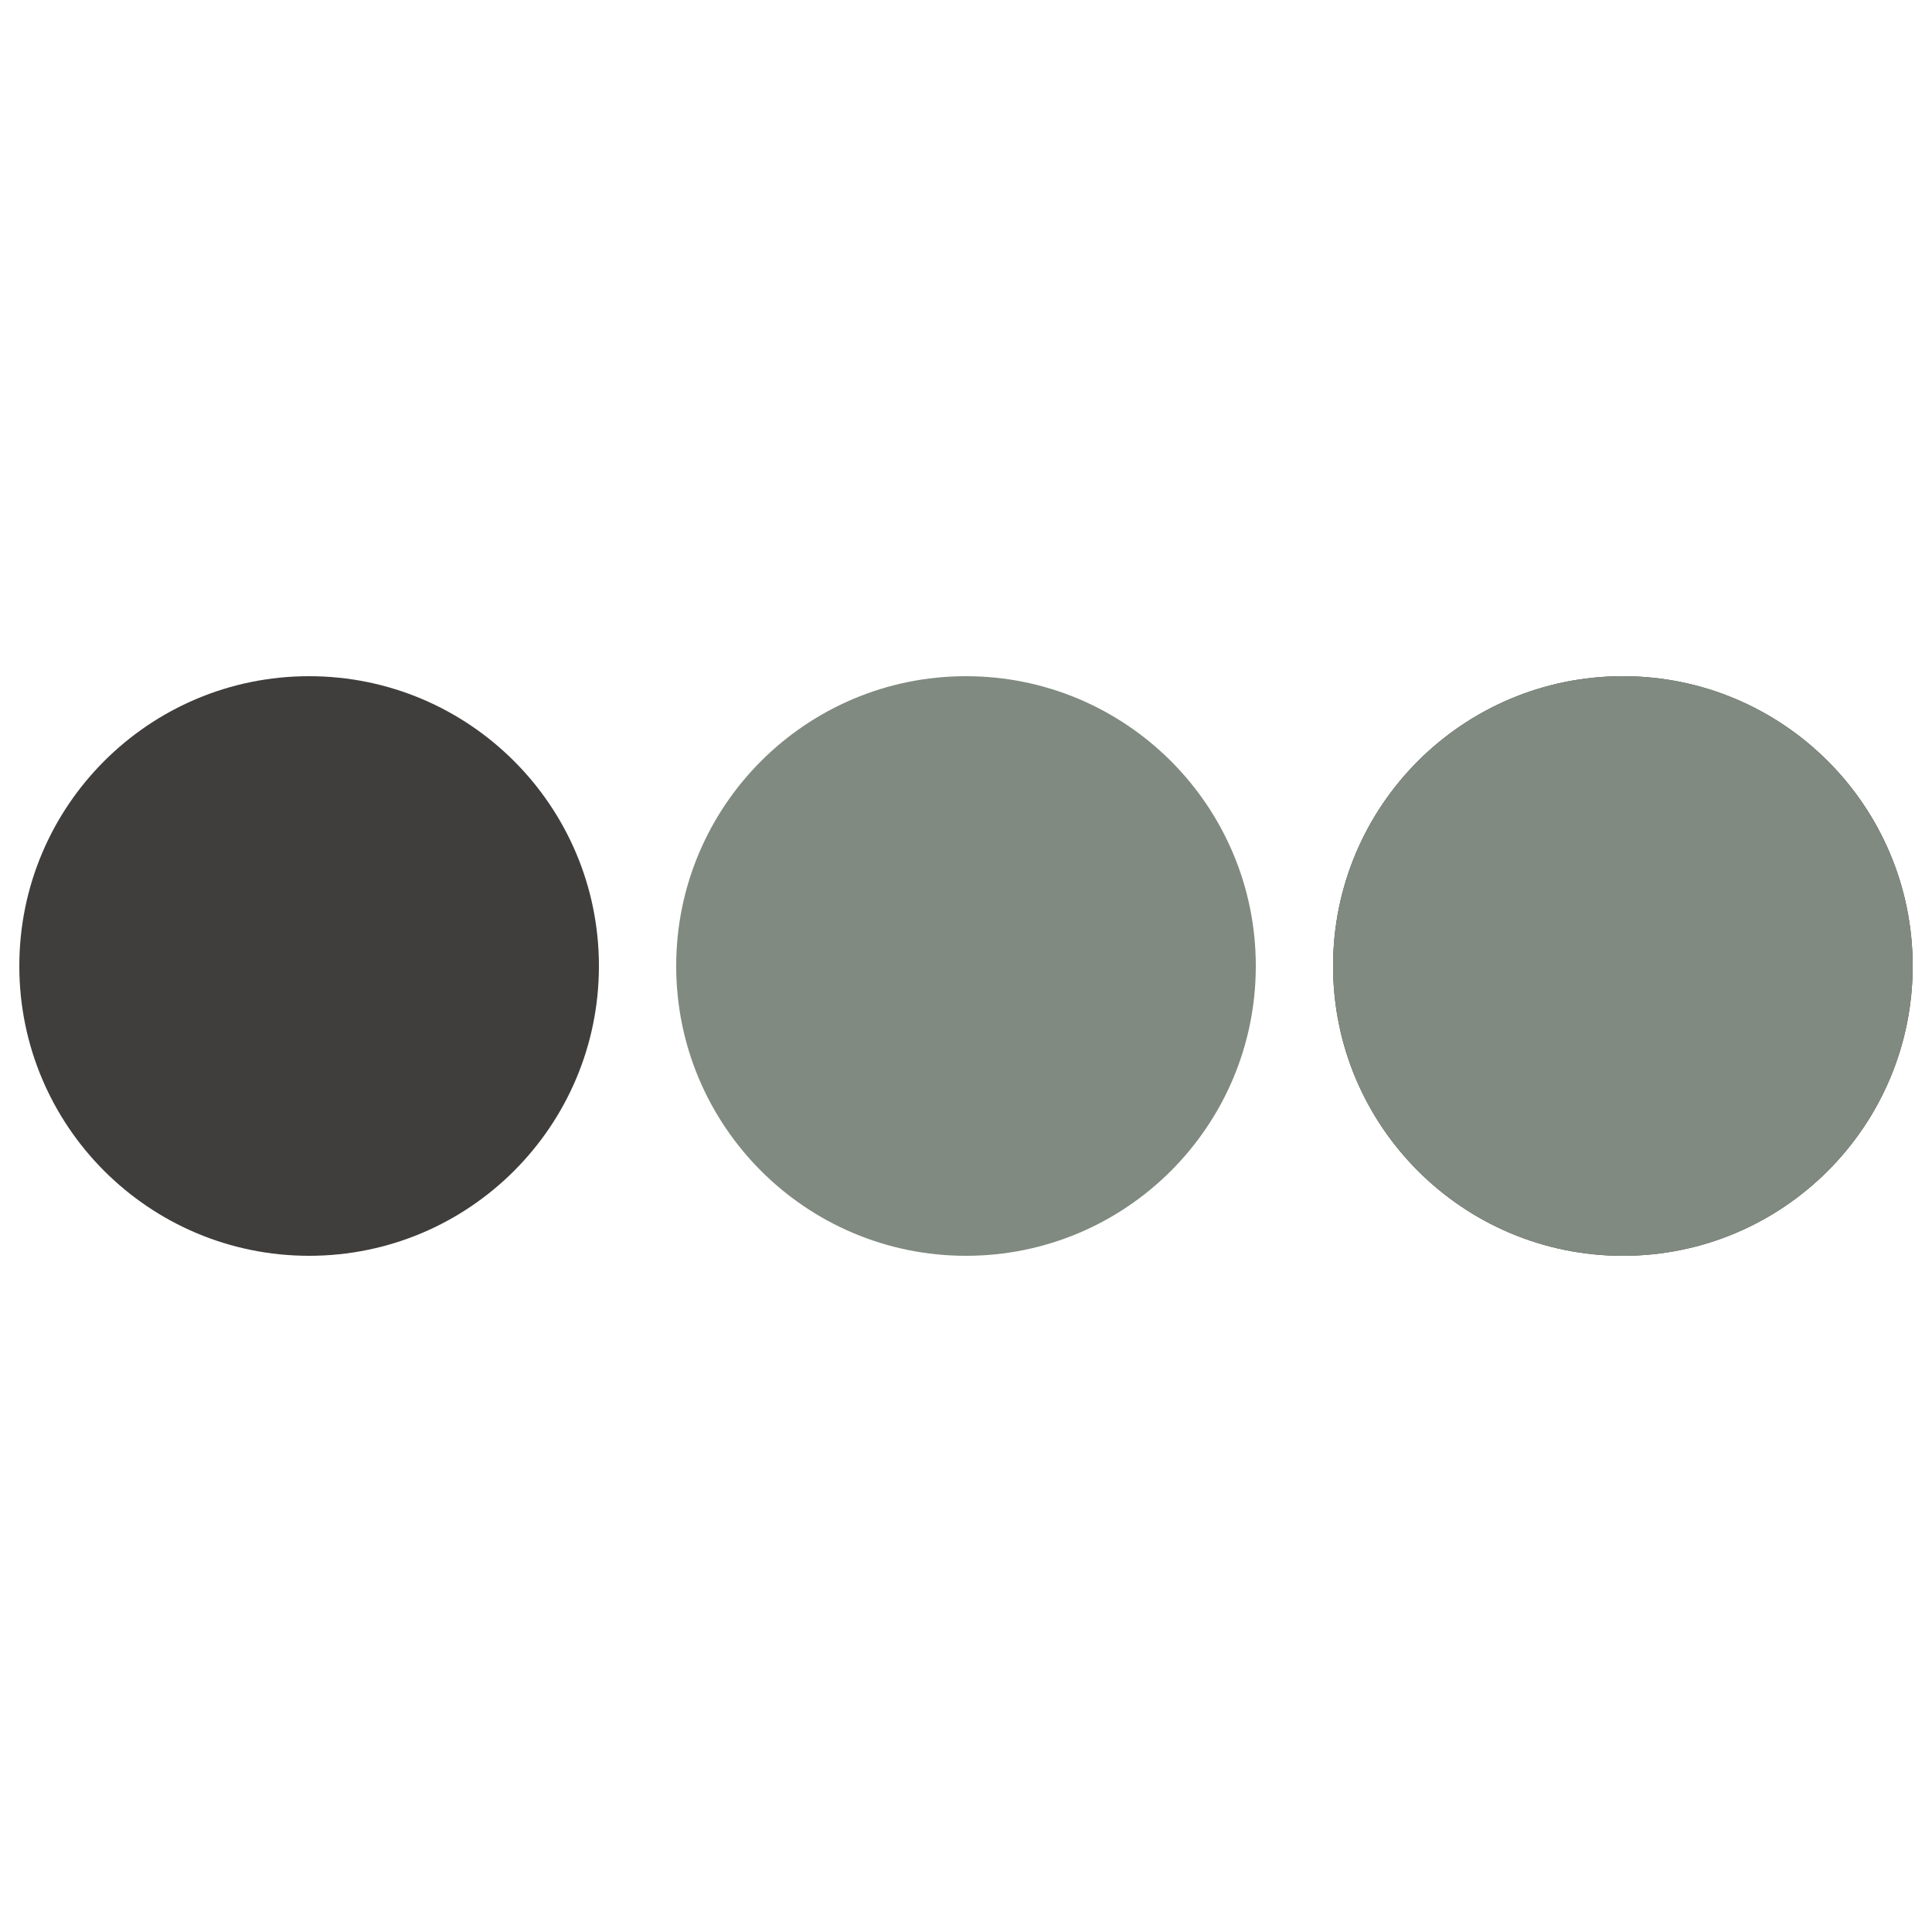
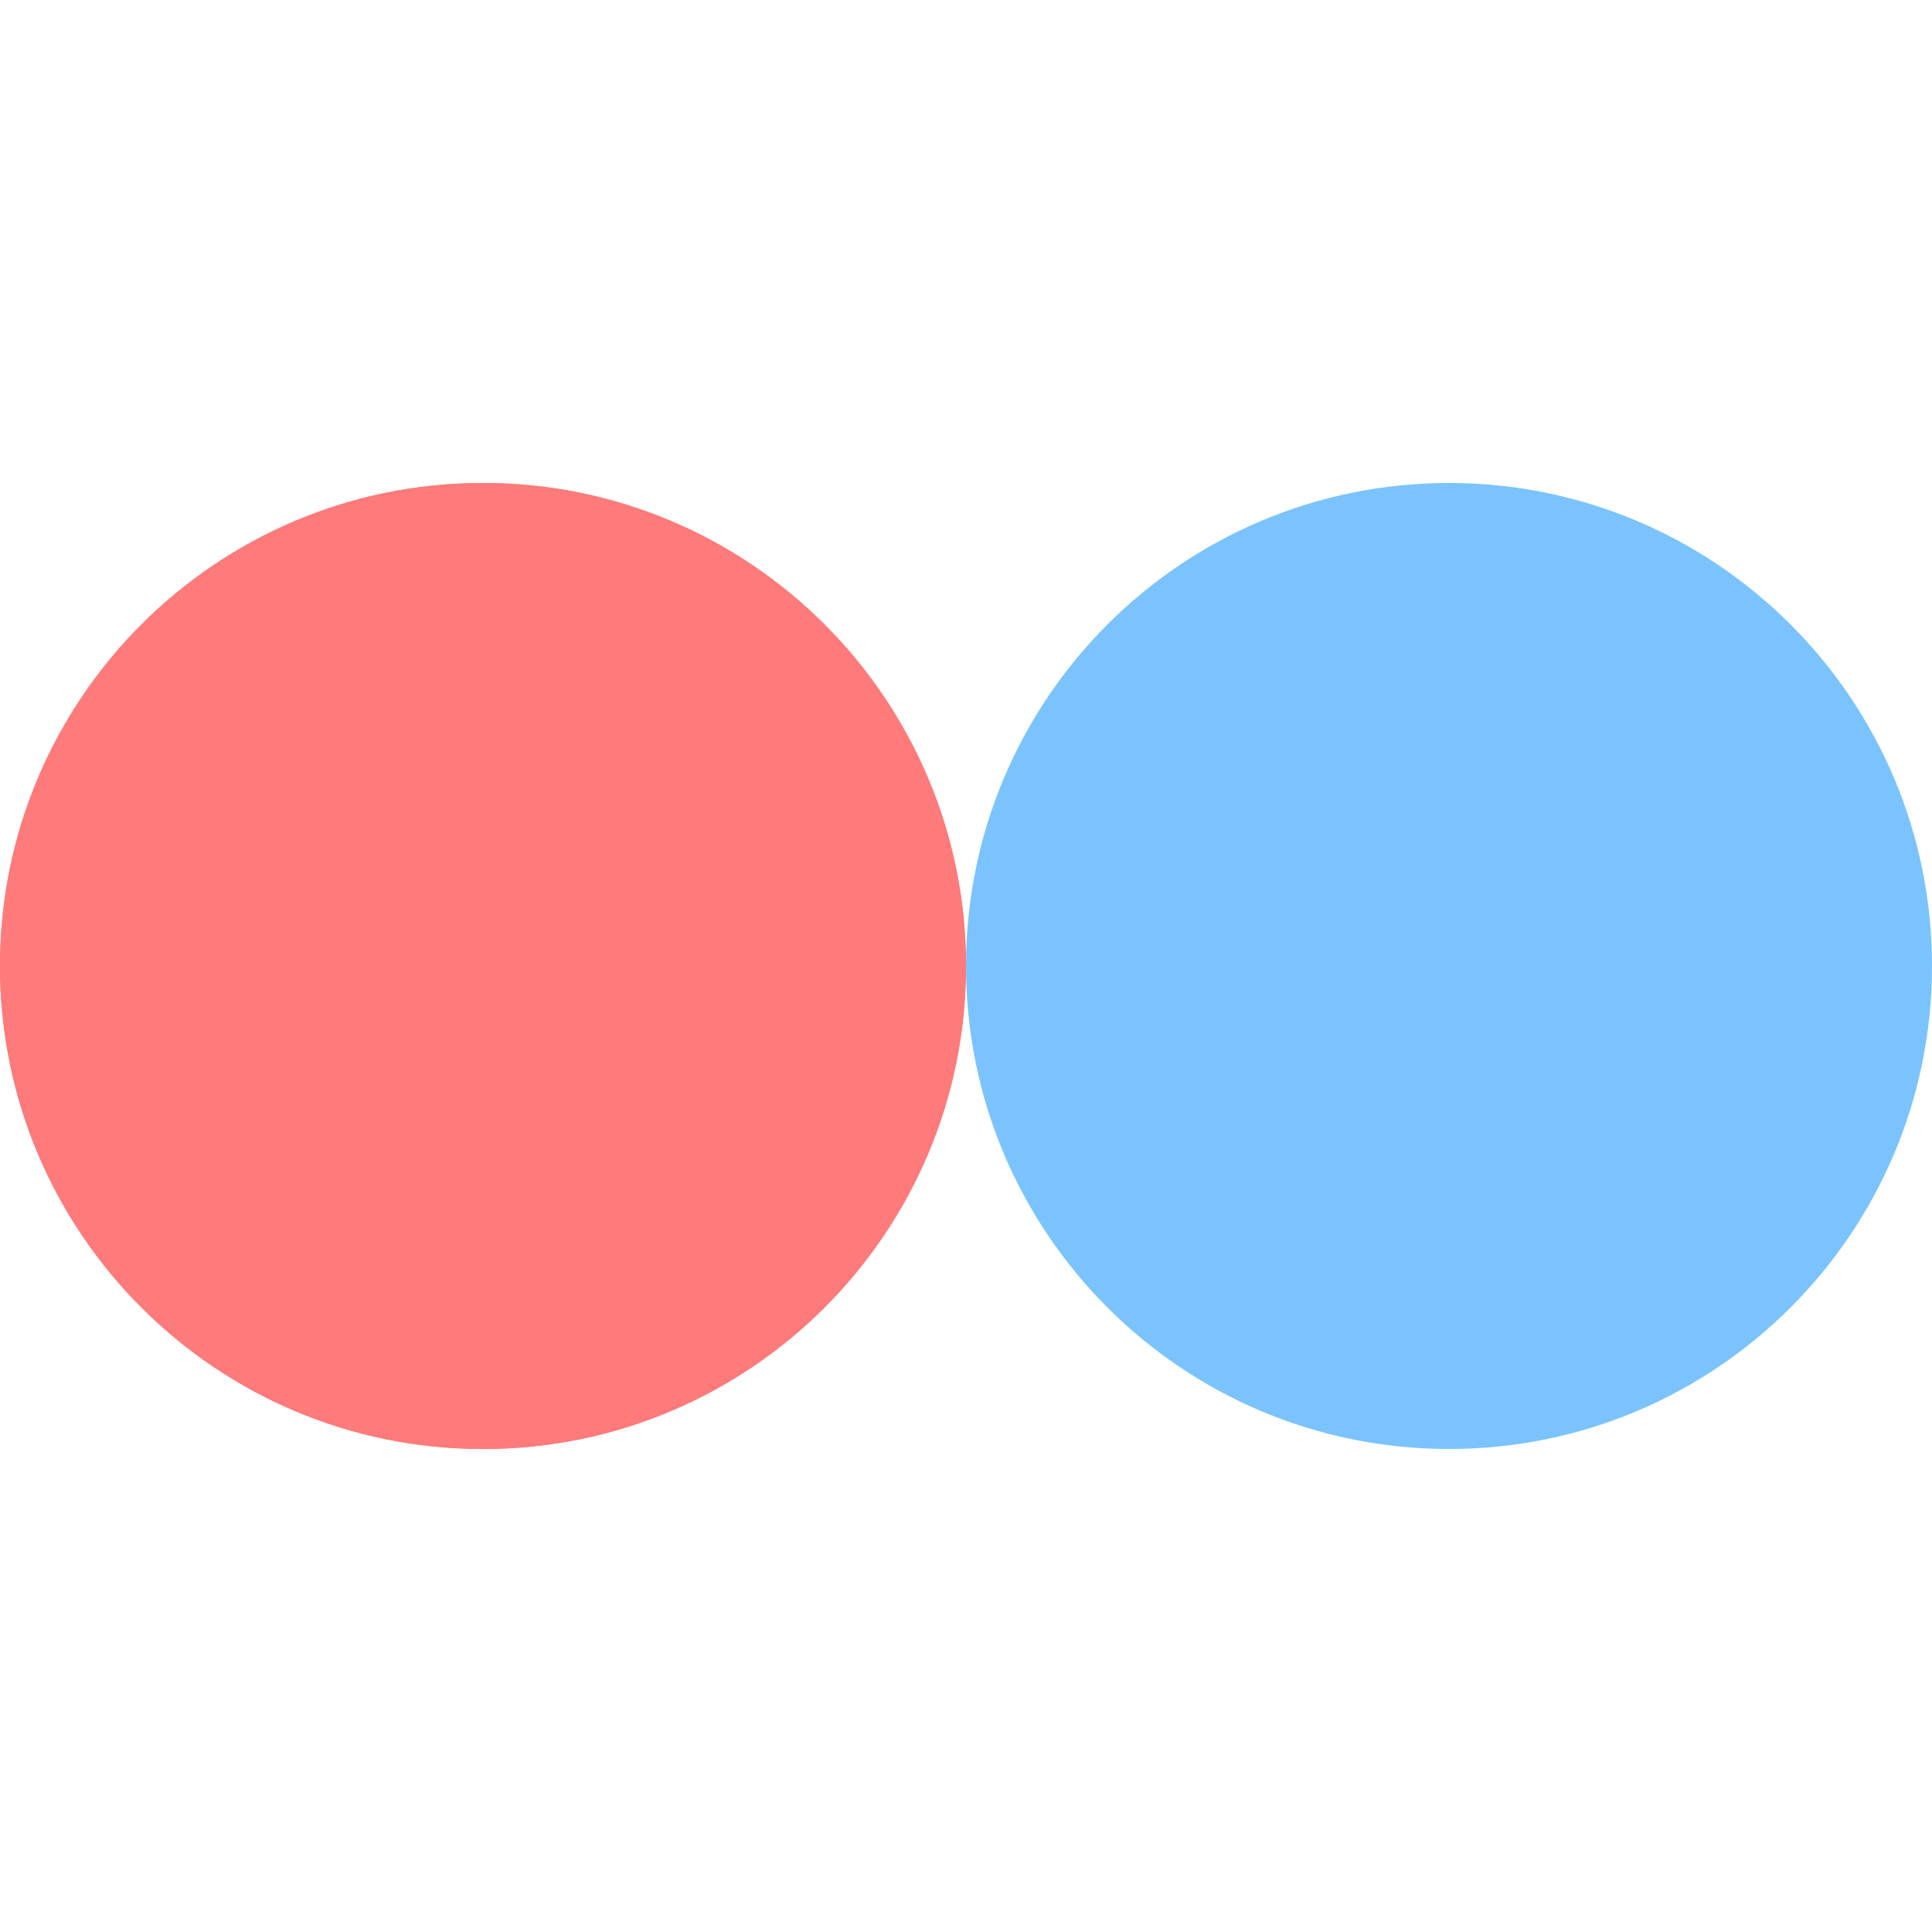
- <svg xmlns="http://www.w3.org/2000/svg" width="120px" height="120px" viewBox="0 0 100 100" preserveAspectRatio="xMidYMid" class="uil-ellipsis">
-   <circle cx="16" cy="50" r="15" fill="#403d3d">
-     <animate id="anir11" attributeName="r" from="0" to="15" begin="0s;anir14.end" dur="0.125s" fill="freeze" />
-     <animate id="anir12" attributeName="r" from="15" to="15" begin="anir11.end" dur="0.625s" fill="freeze" />
-     <animate id="anir13" attributeName="r" from="15" to="0" begin="anir12.end" dur="0.125s" fill="freeze" />
-     <animate id="anir14" attributeName="r" from="0" to="0" begin="anir13.end" dur="0.125s" fill="freeze" />
-     <animate id="anix11" attributeName="cx" from="16" to="16" begin="0s;anix18.end" dur="0.125s" fill="freeze" />
-     <animate id="anix12" attributeName="cx" from="16" to="16" begin="anix11.end" dur="0.125s" fill="freeze" />
-     <animate id="anix13" attributeName="cx" from="16" to="50" begin="anix12.end" dur="0.125s" fill="freeze" />
-     <animate id="anix14" attributeName="cx" from="50" to="50" begin="anix13.end" dur="0.125s" fill="freeze" />
-     <animate id="anix15" attributeName="cx" from="50" to="84" begin="anix14.end" dur="0.125s" fill="freeze" />
-     <animate id="anix16" attributeName="cx" from="84" to="84" begin="anix15.end" dur="0.125s" fill="freeze" />
-     <animate id="anix17" attributeName="cx" from="84" to="84" begin="anix16.end" dur="0.125s" fill="freeze" />
-     <animate id="anix18" attributeName="cx" from="84" to="16" begin="anix17.end" dur="0.125s" fill="freeze" />
+ <svg xmlns="http://www.w3.org/2000/svg" width="50px" height="50px" viewBox="0 0 100 100" preserveAspectRatio="xMidYMid" class="uil-flickr">
+   <rect x="0" y="0" width="100" height="100" fill="none" class="bk" />
+   <circle cx="25" cy="50" r="25" fill="#ff7a7a">
+     <animate attributeName="cx" values="25;75;25" keyTimes="0;0.5;1" dur="1s" repeatCount="indefinite" />
  </circle>
-   <circle cx="50" cy="50" r="15" fill="#808a80">
-     <animate id="anir21" attributeName="r" from="15" to="15" begin="0s;anir25.end" dur="0.5s" fill="freeze" />
-     <animate id="anir22" attributeName="r" from="15" to="0" begin="anir21.end" dur="0.125s" fill="freeze" />
-     <animate id="anir23" attributeName="r" from="0" to="0" begin="anir22.end" dur="0.125s" fill="freeze" />
-     <animate id="anir24" attributeName="r" from="0" to="15" begin="anir23.end" dur="0.125s" fill="freeze" />
-     <animate id="anir25" attributeName="r" from="15" to="15" begin="anir24.end" dur="0.125s" fill="freeze" />
-     <animate id="anix21" attributeName="cx" from="16" to="50" begin="0s;anix28.end" dur="0.125s" fill="freeze" />
-     <animate id="anix22" attributeName="cx" from="50" to="50" begin="anix21.end" dur="0.125s" fill="freeze" />
-     <animate id="anix23" attributeName="cx" from="50" to="84" begin="anix22.end" dur="0.125s" fill="freeze" />
-     <animate id="anix24" attributeName="cx" from="84" to="84" begin="anix23.end" dur="0.125s" fill="freeze" />
-     <animate id="anix25" attributeName="cx" from="84" to="84" begin="anix24.end" dur="0.125s" fill="freeze" />
-     <animate id="anix26" attributeName="cx" from="84" to="16" begin="anix25.end" dur="0.125s" fill="freeze" />
-     <animate id="anix27" attributeName="cx" from="16" to="16" begin="anix26.end" dur="0.125s" fill="freeze" />
-     <animate id="anix28" attributeName="cx" from="16" to="16" begin="anix27.end" dur="0.125s" fill="freeze" />
+   <circle cx="75" cy="50" r="25" fill="#7ac3ff">
+     <animate attributeName="cx" values="75;25;75" keyTimes="0;0.5;1" dur="1s" repeatCount="indefinite" />
  </circle>
-   <circle cx="84" cy="50" r="15" fill="#403d3d">
-     <animate id="anir31" attributeName="r" from="15" to="15" begin="0s;anir35.end" dur="0.25s" fill="freeze" />
-     <animate id="anir32" attributeName="r" from="15" to="0" begin="anir31.end" dur="0.125s" fill="freeze" />
-     <animate id="anir33" attributeName="r" from="0" to="0" begin="anir32.end" dur="0.125s" fill="freeze" />
-     <animate id="anir34" attributeName="r" from="0" to="15" begin="anir33.end" dur="0.125s" fill="freeze" />
-     <animate id="anir35" attributeName="r" from="15" to="15" begin="anir34.end" dur="0.375s" fill="freeze" />
-     <animate id="anix31" attributeName="cx" from="50" to="84" begin="0s;anix38.end" dur="0.125s" fill="freeze" />
-     <animate id="anix32" attributeName="cx" from="84" to="84" begin="anix31.end" dur="0.125s" fill="freeze" />
-     <animate id="anix33" attributeName="cx" from="84" to="84" begin="anix32.end" dur="0.125s" fill="freeze" />
-     <animate id="anix34" attributeName="cx" from="84" to="16" begin="anix33.end" dur="0.125s" fill="freeze" />
-     <animate id="anix35" attributeName="cx" from="16" to="16" begin="anix34.end" dur="0.125s" fill="freeze" />
-     <animate id="anix36" attributeName="cx" from="16" to="16" begin="anix35.end" dur="0.125s" fill="freeze" />
-     <animate id="anix37" attributeName="cx" from="16" to="50" begin="anix36.end" dur="0.125s" fill="freeze" />
-     <animate id="anix38" attributeName="cx" from="50" to="50" begin="anix37.end" dur="0.125s" fill="freeze" />
-   </circle>
-   <circle cx="84" cy="50" r="15" fill="#808a80">
-     <animate id="anir41" attributeName="r" from="15" to="0" begin="0s;anir44.end" dur="0.125s" fill="freeze" />
-     <animate id="anir42" attributeName="r" from="0" to="0" begin="anir41.end" dur="0.125s" fill="freeze" />
-     <animate id="anir43" attributeName="r" from="0" to="15" begin="anir42.end" dur="0.125s" fill="freeze" />
-     <animate id="anir44" attributeName="r" from="15" to="15" begin="anir43.end" dur="0.625s" fill="freeze" />
-     <animate id="anix41" attributeName="cx" from="84" to="84" begin="0s;anix48.end" dur="0.125s" fill="freeze" />
-     <animate id="anix42" attributeName="cx" from="84" to="16" begin="anix41.end" dur="0.125s" fill="freeze" />
-     <animate id="anix43" attributeName="cx" from="16" to="16" begin="anix42.end" dur="0.125s" fill="freeze" />
-     <animate id="anix44" attributeName="cx" from="16" to="16" begin="anix43.end" dur="0.125s" fill="freeze" />
-     <animate id="anix45" attributeName="cx" from="16" to="50" begin="anix44.end" dur="0.125s" fill="freeze" />
-     <animate id="anix46" attributeName="cx" from="50" to="50" begin="anix45.end" dur="0.125s" fill="freeze" />
-     <animate id="anix47" attributeName="cx" from="50" to="84" begin="anix46.end" dur="0.125s" fill="freeze" />
-     <animate id="anix48" attributeName="cx" from="84" to="84" begin="anix47.end" dur="0.125s" fill="freeze" />
+   <circle cx="25" cy="50" r="25" fill="#ff7a7a">
+     <animate attributeName="cx" values="25;75;25" keyTimes="0;0.5;1" dur="1s" repeatCount="indefinite" />
+     <animate attributeName="opacity" values="1;1;0;0" keyTimes="0;0.499;0.5;1" dur="1s" repeatCount="indefinite" />
  </circle>
</svg>
